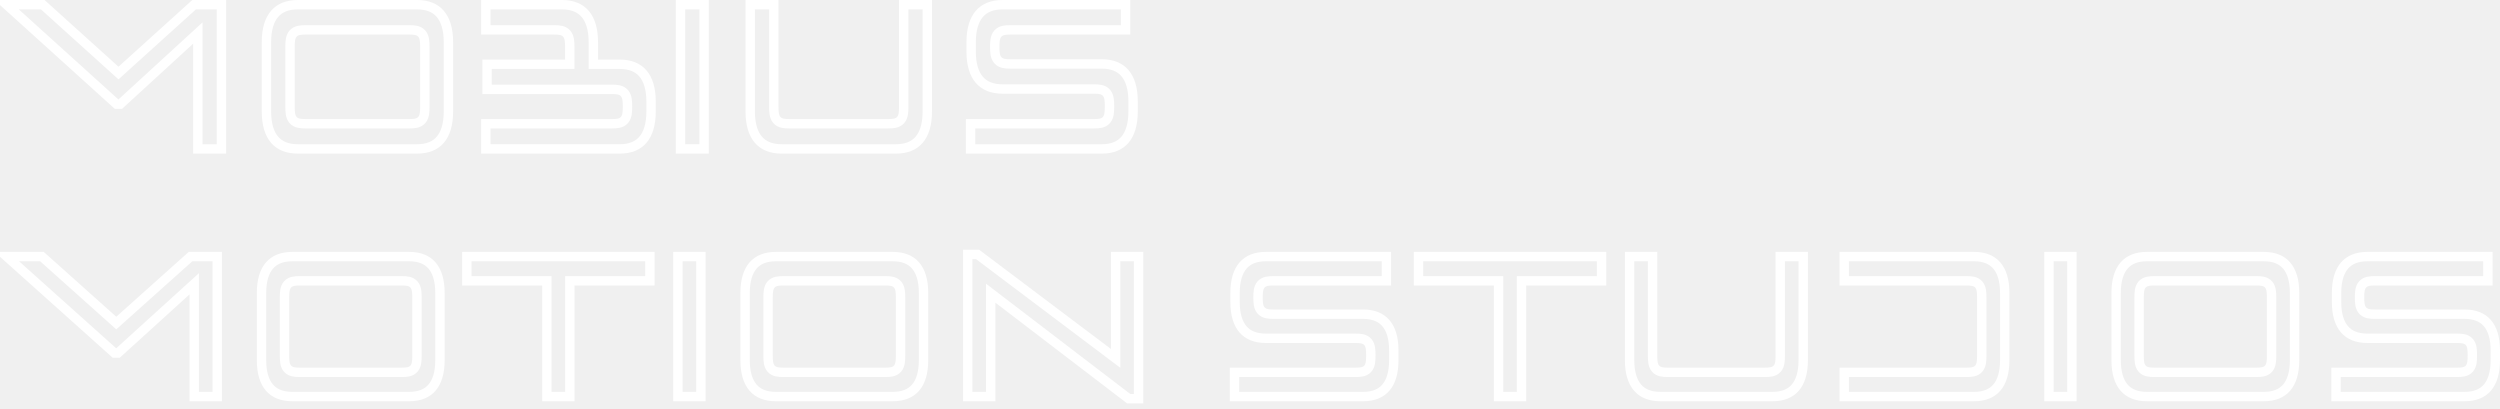
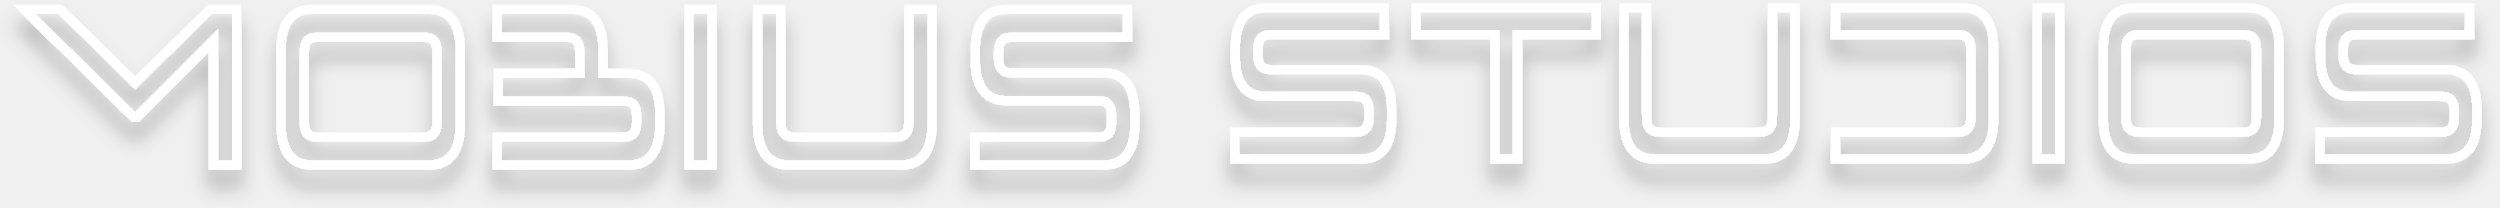
- <svg xmlns="http://www.w3.org/2000/svg" width="533" height="87" viewBox="0 0 533 87" fill="none">
-   <path d="M40.619 54.704H46.311V84.546H41.414V62.756V60.497L39.742 62.016L25.151 75.266H24.403L1.447 54.704H8.939L24.123 68.279L24.79 68.875L25.456 68.278L40.619 54.704Z" stroke="white" stroke-width="2" />
-   <path d="M93.798 62.438V76.812C93.798 79.504 93.165 81.418 92.101 82.649C91.058 83.855 89.477 84.546 87.251 84.546H62.325C60.088 84.546 58.502 83.854 57.457 82.648C56.391 81.418 55.758 79.504 55.758 76.812V62.438C55.758 59.747 56.391 57.832 57.457 56.602C58.502 55.396 60.088 54.704 62.325 54.704H87.251C89.477 54.704 91.058 55.395 92.101 56.602C93.165 57.832 93.798 59.747 93.798 62.438ZM63.901 79.382H85.674C86.168 79.382 86.642 79.362 87.056 79.269C87.49 79.171 87.929 78.978 88.27 78.581C88.596 78.202 88.739 77.743 88.811 77.308C88.883 76.873 88.901 76.36 88.901 75.789V63.461C88.901 62.89 88.883 62.377 88.811 61.943C88.739 61.507 88.596 61.048 88.27 60.669C87.929 60.273 87.49 60.079 87.056 59.981C86.642 59.889 86.168 59.869 85.674 59.869H63.901C63.402 59.869 62.925 59.889 62.51 59.981C62.074 60.078 61.633 60.27 61.291 60.666C60.961 61.046 60.818 61.505 60.745 61.942C60.672 62.377 60.655 62.891 60.655 63.461V75.789C60.655 76.36 60.672 76.873 60.745 77.308C60.818 77.745 60.961 78.204 61.291 78.584C61.633 78.98 62.074 79.172 62.51 79.269C62.925 79.362 63.402 79.382 63.901 79.382Z" stroke="white" stroke-width="2" />
-   <path d="M115.592 59.869H99.527V54.704H138.553V59.869H122.489H121.489V60.869V84.546H116.592V60.869V59.869H115.592Z" stroke="white" stroke-width="2" />
-   <path d="M149.428 54.704V84.546H144.531V54.704H149.428Z" stroke="white" stroke-width="2" />
-   <path d="M196.898 62.438V76.812C196.898 79.504 196.264 81.418 195.2 82.649C194.157 83.855 192.576 84.546 190.351 84.546H165.422C163.186 84.546 161.6 83.854 160.555 82.648C159.489 81.418 158.855 79.504 158.855 76.812V62.438C158.855 59.747 159.489 57.832 160.555 56.602C161.6 55.396 163.186 54.704 165.422 54.704H190.349C192.574 54.704 194.156 55.395 195.2 56.602C196.264 57.832 196.898 59.747 196.898 62.438ZM166.999 79.382H188.772C189.266 79.382 189.74 79.362 190.153 79.269C190.588 79.171 191.027 78.978 191.367 78.581C191.694 78.202 191.836 77.743 191.908 77.308C191.981 76.873 191.998 76.36 191.998 75.789V63.461C191.998 62.89 191.981 62.377 191.908 61.943C191.836 61.507 191.694 61.048 191.367 60.669C191.027 60.273 190.588 60.079 190.153 59.981C189.74 59.889 189.266 59.869 188.772 59.869H166.999C166.5 59.869 166.023 59.889 165.608 59.981C165.172 60.078 164.731 60.27 164.388 60.666C164.059 61.046 163.916 61.505 163.843 61.942C163.77 62.377 163.752 62.891 163.752 63.461V75.788C163.752 75.788 163.752 75.789 163.752 75.789C163.752 76.36 163.77 76.873 163.842 77.308C163.915 77.745 164.059 78.205 164.388 78.584C164.731 78.98 165.172 79.172 165.608 79.269C166.023 79.362 166.5 79.382 166.999 79.382Z" stroke="white" stroke-width="2" />
-   <path d="M212.825 63.736L211.217 62.507V64.53V84.546H206.32V54.25H208.434L236.247 75.201L237.848 76.407V74.402V54.705H242.745V85.001H240.635L212.825 63.736Z" stroke="white" stroke-width="2" />
-   <path d="M295.58 54.704L295.58 59.869H271.457C270.962 59.869 270.489 59.889 270.076 59.98C269.643 60.075 269.205 60.264 268.861 60.651C268.529 61.026 268.381 61.48 268.305 61.915C268.229 62.347 268.21 62.855 268.21 63.416C268.21 63.978 268.229 64.486 268.305 64.919C268.38 65.355 268.528 65.81 268.856 66.186C269.197 66.576 269.634 66.771 270.069 66.87C270.485 66.964 270.96 66.986 271.457 66.986H290.61C292.835 66.986 294.417 67.677 295.46 68.881C296.524 70.109 297.157 72.018 297.157 74.697V76.812C297.157 79.504 296.524 81.418 295.46 82.649C294.416 83.855 292.835 84.546 290.61 84.546H263.195V79.382H289.034C289.528 79.382 290.002 79.362 290.415 79.269C290.85 79.171 291.289 78.978 291.629 78.581C291.956 78.202 292.098 77.743 292.17 77.308C292.243 76.873 292.26 76.36 292.26 75.789V75.719C292.26 75.147 292.243 74.635 292.17 74.2C292.098 73.764 291.956 73.305 291.629 72.926C291.289 72.53 290.85 72.336 290.415 72.239C290.002 72.146 289.528 72.126 289.034 72.126H269.88C267.655 72.126 266.068 71.435 265.019 70.229C263.951 69.001 263.314 67.092 263.314 64.415V62.438C263.314 59.748 263.951 57.834 265.02 56.603C266.068 55.395 267.655 54.704 269.88 54.704H295.58Z" stroke="white" stroke-width="2" />
-   <path d="M318.49 59.869H302.426V54.704H341.452V59.869H325.387H324.387V60.869V84.546H319.49V60.869V59.869H318.49Z" stroke="white" stroke-width="2" />
-   <path d="M347.43 76.812V54.704H352.327V75.789C352.327 76.36 352.344 76.873 352.417 77.308C352.49 77.745 352.633 78.204 352.962 78.584C353.305 78.98 353.746 79.172 354.182 79.269C354.597 79.362 355.074 79.382 355.573 79.382H376.303C376.802 79.382 377.278 79.362 377.694 79.269C378.13 79.172 378.57 78.98 378.913 78.584C379.242 78.205 379.386 77.745 379.459 77.308C379.532 76.873 379.549 76.36 379.549 75.789V54.704H384.446V76.812C384.446 79.504 383.812 81.418 382.748 82.649C381.705 83.855 380.124 84.546 377.899 84.546H353.997C351.771 84.546 350.184 83.855 349.136 82.647C348.067 81.416 347.43 79.502 347.43 76.812Z" stroke="white" stroke-width="2" />
-   <path d="M427.409 62.438V76.812C427.409 79.504 426.776 81.418 425.712 82.649C424.669 83.855 423.088 84.546 420.863 84.546H393.191V79.382H419.266C419.765 79.382 420.242 79.362 420.657 79.269C421.093 79.172 421.534 78.98 421.877 78.584C422.206 78.204 422.349 77.745 422.422 77.308C422.495 76.873 422.513 76.36 422.513 75.789V63.461C422.513 62.891 422.495 62.377 422.422 61.942C422.349 61.505 422.206 61.046 421.877 60.666C421.534 60.27 421.093 60.078 420.657 59.981C420.242 59.889 419.765 59.869 419.266 59.869H393.191V54.704H420.862C423.087 54.704 424.669 55.395 425.712 56.602C426.776 57.832 427.409 59.747 427.409 62.438Z" stroke="white" stroke-width="2" />
-   <path d="M441.733 54.704V84.546H436.836V54.704H441.733Z" stroke="white" stroke-width="2" />
-   <path d="M489.201 62.438V76.812C489.201 79.504 488.568 81.418 487.504 82.649C486.46 83.855 484.879 84.546 482.654 84.546H457.727C455.491 84.546 453.905 83.854 452.859 82.648C451.794 81.418 451.16 79.504 451.16 76.812V62.438C451.16 59.747 451.794 57.832 452.859 56.602C453.905 55.396 455.491 54.704 457.727 54.704H482.654C484.879 54.704 486.46 55.395 487.504 56.602C488.568 57.832 489.201 59.747 489.201 62.438ZM459.303 79.382H481.076C481.571 79.382 482.045 79.362 482.458 79.269C482.893 79.171 483.332 78.978 483.672 78.581C483.999 78.202 484.141 77.743 484.213 77.308C484.286 76.873 484.303 76.36 484.303 75.789V63.461C484.303 62.89 484.286 62.377 484.213 61.943C484.141 61.507 483.999 61.048 483.672 60.669C483.332 60.273 482.893 60.079 482.458 59.981C482.045 59.889 481.571 59.869 481.076 59.869H459.303C458.804 59.869 458.328 59.889 457.912 59.981C457.476 60.078 457.036 60.27 456.693 60.666C456.364 61.046 456.22 61.505 456.147 61.942C456.075 62.377 456.057 62.891 456.057 63.461V75.789C456.057 76.36 456.075 76.873 456.147 77.308C456.22 77.745 456.364 78.204 456.693 78.584C457.036 78.98 457.476 79.172 457.912 79.269C458.328 79.362 458.804 79.382 459.303 79.382Z" stroke="white" stroke-width="2" />
-   <path d="M530.423 54.704L530.424 59.869H506.3C505.805 59.869 505.332 59.889 504.919 59.98C504.487 60.075 504.048 60.264 503.705 60.651C503.373 61.026 503.224 61.48 503.148 61.915C503.073 62.347 503.054 62.855 503.054 63.416C503.054 63.978 503.073 64.486 503.148 64.919C503.224 65.355 503.371 65.81 503.7 66.186C504.041 66.576 504.477 66.771 504.913 66.87C505.328 66.964 505.803 66.986 506.3 66.986H525.454C527.679 66.986 529.261 67.677 530.304 68.881C531.368 70.109 532.001 72.018 532.001 74.697V76.812C532.001 79.504 531.367 81.418 530.303 82.649C529.26 83.855 527.679 84.546 525.454 84.546H498.039V79.382H523.877C524.371 79.382 524.845 79.362 525.259 79.269C525.694 79.171 526.132 78.978 526.473 78.581C526.799 78.202 526.942 77.743 527.014 77.308C527.086 76.873 527.104 76.36 527.104 75.789V75.719C527.104 75.147 527.086 74.635 527.014 74.2C526.942 73.764 526.799 73.305 526.473 72.926C526.132 72.53 525.694 72.336 525.259 72.239C524.845 72.146 524.371 72.126 523.877 72.126H504.724C502.498 72.126 500.911 71.435 499.862 70.229C498.794 69.001 498.157 67.092 498.157 64.415V62.438C498.157 59.748 498.795 57.834 499.863 56.603C500.912 55.395 502.498 54.704 504.724 54.704H530.423Z" stroke="white" stroke-width="2" />
-   <path d="M47.209 1L47.21 31.751H42.181V9.311V7.037L40.505 8.574L25.633 22.207H24.861L1.407 1H9.113L24.589 14.966L25.26 15.572L25.93 14.966L41.385 1H47.209Z" stroke="white" stroke-width="2" />
-   <path d="M95.605 8.983V23.768C95.605 26.542 94.958 28.521 93.868 29.793C92.799 31.041 91.183 31.751 88.915 31.751H63.515C61.235 31.751 59.614 31.04 58.544 29.793C57.452 28.52 56.805 26.542 56.805 23.768V8.983C56.805 6.209 57.452 4.231 58.544 2.959C59.614 1.711 61.235 1 63.515 1H88.915C91.183 1 92.799 1.71 93.867 2.958C94.958 4.23 95.605 6.209 95.605 8.983ZM65.121 26.382H87.308C87.811 26.382 88.293 26.362 88.713 26.266C89.155 26.166 89.598 25.968 89.941 25.566C90.269 25.181 90.412 24.716 90.485 24.271C90.558 23.827 90.576 23.302 90.576 22.715V10.036C90.576 9.449 90.558 8.924 90.485 8.48C90.412 8.036 90.269 7.571 89.941 7.186C89.598 6.784 89.155 6.585 88.713 6.485C88.293 6.39 87.811 6.369 87.308 6.369H65.121C64.613 6.369 64.128 6.39 63.706 6.485C63.263 6.584 62.817 6.781 62.472 7.183C62.142 7.568 61.997 8.034 61.924 8.479C61.85 8.924 61.832 9.449 61.832 10.036V22.715C61.832 23.302 61.85 23.828 61.924 24.272C61.997 24.718 62.142 25.183 62.472 25.569C62.817 25.97 63.263 26.167 63.706 26.267C64.128 26.362 64.613 26.382 65.121 26.382Z" stroke="white" stroke-width="2" />
-   <path d="M132.118 31.75H103.582L103.583 26.382H130.493C131.001 26.382 131.486 26.362 131.908 26.267C132.352 26.167 132.797 25.97 133.142 25.569C133.472 25.183 133.617 24.718 133.691 24.272C133.764 23.828 133.782 23.302 133.782 22.715C133.782 22.134 133.764 21.611 133.691 21.168C133.617 20.723 133.472 20.259 133.144 19.874C132.802 19.472 132.359 19.271 131.914 19.168C131.49 19.071 131.004 19.048 130.493 19.048H103.843V13.703H120.474H121.474V12.703V10.036C121.474 9.448 121.455 8.921 121.379 8.475C121.303 8.028 121.156 7.564 120.824 7.18C120.479 6.781 120.035 6.585 119.593 6.485C119.172 6.39 118.689 6.369 118.185 6.369H103.583V1H119.791C122.06 1 123.682 1.711 124.755 2.959C125.85 4.232 126.501 6.211 126.501 8.983V12.702V13.702H127.501H132.118C134.387 13.702 136.003 14.412 137.072 15.657C138.162 16.927 138.808 18.9 138.808 21.662V23.767C138.808 26.541 138.161 28.52 137.071 29.792C136.003 31.04 134.387 31.75 132.118 31.75Z" stroke="white" stroke-width="2" />
-   <path d="M150.114 1V31.751H145.086V1H150.114Z" stroke="white" stroke-width="2" />
-   <path d="M159.945 23.768V1H164.973V22.715C164.973 23.302 164.991 23.828 165.065 24.272C165.138 24.718 165.283 25.183 165.613 25.569C165.958 25.97 166.403 26.167 166.847 26.267C167.269 26.362 167.754 26.382 168.262 26.382H189.385C189.893 26.382 190.378 26.362 190.8 26.267C191.244 26.167 191.689 25.97 192.034 25.569C192.364 25.183 192.509 24.718 192.582 24.272C192.656 23.828 192.674 23.302 192.674 22.715V1H197.702V23.768C197.702 26.542 197.055 28.521 195.964 29.793C194.896 31.041 193.28 31.751 191.011 31.751H166.656C164.387 31.751 162.765 31.041 161.691 29.792C160.597 28.519 159.945 26.541 159.945 23.768Z" stroke="white" stroke-width="2" />
-   <path d="M239.967 1L239.967 6.369H215.367C214.863 6.369 214.382 6.39 213.962 6.483C213.522 6.581 213.079 6.774 212.733 7.168C212.4 7.548 212.25 8.009 212.173 8.452C212.097 8.893 212.078 9.412 212.078 9.989C212.078 10.566 212.097 11.086 212.173 11.529C212.25 11.973 212.398 12.434 212.728 12.816C213.071 13.213 213.512 13.411 213.955 13.513C214.377 13.611 214.86 13.633 215.367 13.633H234.884C237.152 13.633 238.769 14.343 239.837 15.588C240.927 16.858 241.574 18.831 241.574 21.593V23.768C241.574 26.542 240.927 28.521 239.837 29.794C238.768 31.041 237.152 31.751 234.884 31.751H206.93V26.382H233.277C233.781 26.382 234.263 26.362 234.683 26.266C235.125 26.166 235.568 25.968 235.911 25.566C236.239 25.181 236.382 24.716 236.455 24.271C236.528 23.827 236.546 23.302 236.546 22.715V22.645C236.546 22.058 236.528 21.533 236.455 21.089C236.382 20.645 236.239 20.18 235.911 19.795C235.568 19.392 235.125 19.194 234.683 19.094C234.263 18.999 233.781 18.978 233.277 18.978H213.761C211.492 18.978 209.869 18.268 208.796 17.021C207.701 15.751 207.05 13.779 207.05 11.019V8.983C207.05 6.211 207.702 4.232 208.796 2.959C209.87 1.711 211.492 1 213.761 1H239.967Z" stroke="white" stroke-width="2" />
+ <svg xmlns="http://www.w3.org/2000/svg" width="541" height="45" viewBox="0 0 541 45" fill="none">
+   <g filter="url(#filter0_d_32_29)">
+     <path d="M299.58 1.705L299.581 7.509H275.457C274.96 7.509 274.48 7.531 274.057 7.632C273.609 7.74 273.17 7.951 272.834 8.364C272.516 8.755 272.375 9.224 272.302 9.678C272.229 10.134 272.21 10.674 272.21 11.284C272.21 11.895 272.23 12.436 272.302 12.893C272.375 13.349 272.515 13.819 272.829 14.211C273.162 14.626 273.599 14.843 274.05 14.955C274.475 15.06 274.958 15.084 275.457 15.084H294.61C296.806 15.084 298.38 15.822 299.433 17.147C300.516 18.508 301.157 20.625 301.157 23.573V25.878C301.157 28.839 300.516 30.962 299.433 32.326C298.38 33.653 296.806 34.392 294.61 34.392H267.195V28.587H293.034C293.529 28.587 294.011 28.565 294.434 28.462C294.885 28.352 295.324 28.135 295.656 27.714C295.968 27.319 296.103 26.846 296.172 26.389C296.242 25.93 296.26 25.383 296.26 24.762V24.686C296.26 24.065 296.242 23.518 296.172 23.059C296.103 22.603 295.968 22.13 295.656 21.735C295.324 21.314 294.885 21.097 294.434 20.987C294.011 20.883 293.529 20.862 293.034 20.862H273.88C271.684 20.862 270.104 20.123 269.046 18.797C267.959 17.436 267.314 15.319 267.314 12.372V10.219C267.314 7.259 267.959 5.136 269.046 3.771C270.105 2.443 271.684 1.705 273.88 1.705H299.58Z" stroke="white" stroke-width="2" />
+     <path d="M322.49 7.509H306.426V1.705H345.452V7.509H329.387H328.387V8.509V34.392H323.49V8.509V7.509H322.49Z" stroke="white" stroke-width="2" />
+     <path d="M351.43 25.878V1.705H356.327V24.762C356.327 25.383 356.344 25.93 356.415 26.39C356.485 26.847 356.621 27.322 356.935 27.717C357.27 28.138 357.711 28.353 358.163 28.462C358.588 28.565 359.073 28.587 359.573 28.587H380.303C380.803 28.587 381.288 28.565 381.712 28.462C382.164 28.353 382.605 28.138 382.94 27.717C383.255 27.322 383.391 26.847 383.461 26.39C383.531 25.93 383.549 25.383 383.549 24.762V1.705H388.446V25.878C388.446 28.839 387.804 30.962 386.722 32.326C385.668 33.653 384.094 34.392 381.899 34.392H357.997C355.801 34.392 354.221 33.653 353.163 32.325C352.075 30.96 351.43 28.837 351.43 25.878Z" stroke="white" stroke-width="2" />
+     <path d="M431.409 10.219V25.878C431.409 28.839 430.768 30.962 429.685 32.326C428.632 33.653 427.058 34.392 424.863 34.392H397.191V28.587H423.266C423.767 28.587 424.251 28.565 424.676 28.462C425.128 28.353 425.569 28.138 425.904 27.717C426.218 27.322 426.354 26.847 426.424 26.39C426.495 25.93 426.513 25.383 426.513 24.762V11.334C426.513 10.713 426.495 10.166 426.424 9.706C426.354 9.249 426.218 8.775 425.904 8.379C425.569 7.959 425.128 7.743 424.676 7.634C424.251 7.531 423.767 7.509 423.266 7.509H397.191V1.705H424.862C427.058 1.705 428.632 2.443 429.685 3.77C430.768 5.134 431.409 7.257 431.409 10.219Z" stroke="white" stroke-width="2" />
+     <path d="M445.733 1.705V34.392H440.836V1.705H445.733Z" stroke="white" stroke-width="2" />
+     <path d="M493.201 10.219V25.878C493.201 28.839 492.56 30.962 491.477 32.326C490.424 33.653 488.85 34.392 486.654 34.392H461.727C459.52 34.392 457.941 33.652 456.886 32.325C455.802 30.962 455.16 28.839 455.16 25.878V10.219C455.16 7.257 455.802 5.134 456.886 3.771C457.941 2.444 459.52 1.705 461.727 1.705H486.654C488.85 1.705 490.424 2.443 491.477 3.77C492.56 5.134 493.201 7.257 493.201 10.219ZM463.303 28.587H485.076C485.572 28.587 486.054 28.565 486.477 28.462C486.927 28.352 487.367 28.135 487.699 27.714C488.011 27.319 488.146 26.846 488.215 26.389C488.285 25.93 488.303 25.383 488.303 24.762V11.334C488.303 10.713 488.285 10.166 488.215 9.707C488.146 9.25 488.011 8.777 487.699 8.382C487.367 7.961 486.927 7.744 486.477 7.634C486.054 7.531 485.572 7.509 485.076 7.509H463.303C462.803 7.509 462.318 7.531 461.894 7.634C461.442 7.743 461 7.959 460.666 8.379C460.351 8.775 460.215 9.249 460.145 9.706C460.075 10.166 460.057 10.713 460.057 11.334V24.762C460.057 25.383 460.075 25.93 460.145 26.39C460.215 26.847 460.351 27.322 460.666 27.717C461 28.138 461.442 28.353 461.894 28.462C462.318 28.565 462.803 28.587 463.303 28.587Z" stroke="white" stroke-width="2" />
+     <path d="M534.423 1.705L534.424 7.509H510.3C509.804 7.509 509.323 7.531 508.901 7.632C508.453 7.74 508.013 7.951 507.677 8.364C507.359 8.755 507.219 9.224 507.146 9.678C507.073 10.134 507.054 10.674 507.054 11.284C507.054 11.895 507.073 12.436 507.146 12.893C507.218 13.349 507.358 13.819 507.673 14.211C508.005 14.626 508.443 14.843 508.894 14.955C509.319 15.06 509.801 15.084 510.3 15.084H529.454C531.649 15.084 533.224 15.822 534.277 17.147C535.36 18.508 536.001 20.625 536.001 23.573V25.878C536.001 28.839 535.359 30.962 534.277 32.326C533.223 33.653 531.649 34.392 529.454 34.392H502.039V28.587H527.877C528.373 28.587 528.855 28.565 529.277 28.462C529.728 28.352 530.168 28.135 530.5 27.714C530.812 27.319 530.947 26.846 531.016 26.389C531.086 25.93 531.104 25.383 531.104 24.762V24.686C531.104 24.065 531.086 23.518 531.016 23.059C530.947 22.603 530.812 22.13 530.5 21.735C530.168 21.314 529.728 21.097 529.277 20.987C528.855 20.883 528.373 20.862 527.877 20.862H508.724C506.528 20.862 504.948 20.123 503.889 18.797C502.802 17.436 502.157 15.319 502.157 12.372V10.219C502.157 7.259 502.803 5.136 503.89 3.771C504.948 2.443 506.528 1.705 508.724 1.705H534.423Z" stroke="white" stroke-width="2" />
+     <path d="M51.209 2.027L51.21 35.705H46.181V11.17V8.758L44.474 10.462L29.608 25.307H28.886L5.25 2.027H13.088L28.558 17.235L29.26 17.925L29.961 17.235L45.41 2.027H51.209Z" stroke="white" stroke-width="2" />
+     <path d="M99.605 10.813V26.919C99.605 29.97 98.95 32.163 97.841 33.573C96.762 34.945 95.153 35.705 92.915 35.705H67.515C65.265 35.705 63.651 34.944 62.57 33.573C61.459 32.162 60.805 29.97 60.805 26.919V10.813C60.805 7.761 61.459 5.569 62.57 4.159C63.651 2.788 65.265 2.027 67.515 2.027H92.915C95.153 2.027 96.762 2.787 97.841 4.158C98.95 5.569 99.605 7.762 99.605 10.813ZM69.121 29.677H91.308C91.812 29.677 92.302 29.655 92.732 29.549C93.19 29.436 93.633 29.214 93.968 28.787C94.281 28.386 94.417 27.906 94.487 27.44C94.558 26.97 94.576 26.41 94.576 25.772V11.96C94.576 11.322 94.558 10.762 94.487 10.293C94.417 9.826 94.281 9.346 93.968 8.945C93.633 8.518 93.19 8.296 92.732 8.183C92.302 8.077 91.812 8.055 91.308 8.055H69.121C68.612 8.055 68.119 8.077 67.687 8.183C67.228 8.295 66.782 8.515 66.446 8.942C66.13 9.343 65.992 9.825 65.921 10.292C65.85 10.761 65.832 11.322 65.832 11.96V25.772C65.832 26.41 65.85 26.971 65.921 27.44C65.992 27.907 66.13 28.389 66.446 28.79C66.782 29.217 67.228 29.437 67.687 29.549C68.119 29.655 68.612 29.677 69.121 29.677Z" stroke="white" stroke-width="2" />
+     <path d="M136.118 35.704H107.582L107.583 29.677H134.493C135.003 29.677 135.496 29.655 135.927 29.549C136.386 29.437 136.832 29.217 137.168 28.79C137.484 28.389 137.622 27.907 137.693 27.44C137.764 26.971 137.782 26.41 137.782 25.772C137.782 25.14 137.764 24.583 137.693 24.114C137.622 23.648 137.484 23.168 137.171 22.767C136.837 22.34 136.394 22.116 135.933 22C135.5 21.891 135.005 21.867 134.493 21.867H107.843V15.865H124.474H125.474V14.865V11.96C125.474 11.32 125.455 10.759 125.382 10.288C125.309 9.819 125.168 9.339 124.851 8.94C124.514 8.515 124.07 8.295 123.612 8.183C123.181 8.077 122.691 8.055 122.185 8.055H107.583V2.027H123.791C126.03 2.027 127.645 2.787 128.729 4.16C129.842 5.571 130.501 7.763 130.501 10.813V14.864V15.864H131.501H136.118C138.357 15.864 139.966 16.624 141.045 17.993C142.154 19.4 142.808 21.586 142.808 24.624V26.918C142.808 29.969 142.154 32.162 141.044 33.572C139.966 34.944 138.357 35.704 136.118 35.704Z" stroke="white" stroke-width="2" />
+     <path d="M154.114 2.027V35.705H149.086V2.027H154.114Z" stroke="white" stroke-width="2" />
+     <path d="M163.945 26.919V2.027H168.973V25.772C168.973 26.41 168.991 26.971 169.062 27.44C169.133 27.907 169.27 28.389 169.586 28.79C169.923 29.217 170.368 29.437 170.828 29.549C171.259 29.655 171.752 29.677 172.262 29.677H193.385C193.894 29.677 194.387 29.655 194.819 29.549C195.278 29.437 195.724 29.217 196.06 28.79C196.376 28.389 196.513 27.907 196.584 27.44C196.656 26.971 196.674 26.41 196.674 25.772V2.027H201.701V26.919C201.701 29.97 201.047 32.163 199.938 33.573C198.859 34.945 197.25 35.705 195.011 35.705H170.656C168.417 35.705 166.802 34.945 165.718 33.572C164.604 32.161 163.945 29.969 163.945 26.919Z" stroke="white" stroke-width="2" />
+     <path d="M243.967 2.027L243.967 8.054H219.367C218.861 8.054 218.372 8.077 217.943 8.181C217.488 8.292 217.044 8.508 216.706 8.927C216.387 9.323 216.245 9.799 216.171 10.263C216.097 10.728 216.078 11.281 216.078 11.909C216.078 12.536 216.097 13.09 216.171 13.557C216.244 14.023 216.385 14.499 216.701 14.897C217.036 15.319 217.477 15.541 217.936 15.656C218.368 15.764 218.859 15.789 219.367 15.789H238.884C241.122 15.789 242.732 16.549 243.811 17.918C244.919 19.325 245.574 21.511 245.574 24.549V26.919C245.574 29.97 244.919 32.163 243.81 33.573C242.731 34.945 241.122 35.705 238.884 35.705H210.93V29.677H237.277C237.782 29.677 238.272 29.655 238.702 29.549C239.16 29.436 239.603 29.214 239.938 28.787C240.251 28.386 240.387 27.906 240.457 27.44C240.528 26.97 240.546 26.41 240.546 25.772V25.696C240.546 25.058 240.528 24.497 240.457 24.028C240.387 23.562 240.251 23.082 239.938 22.681C239.603 22.254 239.16 22.032 238.702 21.919C238.272 21.813 237.782 21.791 237.277 21.791H217.761C215.521 21.791 213.906 21.03 212.822 19.66C211.709 18.252 211.05 16.066 211.05 13.03V10.813C211.05 7.763 211.709 5.571 212.823 4.16C213.907 2.787 215.522 2.027 217.761 2.027H243.967Z" stroke="white" stroke-width="2" />
+   </g>
+   <defs>
+     <filter id="filter0_d_32_29" x="0" y="0.705" width="541.001" height="44.001" filterUnits="userSpaceOnUse" color-interpolation-filters="sRGB">
+       <feFlood flood-opacity="0" result="BackgroundImageFix" />
+       <feColorMatrix in="SourceAlpha" type="matrix" values="0 0 0 0 0 0 0 0 0 0 0 0 0 0 0 0 0 0 127 0" result="hardAlpha" />
+       <feOffset dy="4" />
+       <feGaussianBlur stdDeviation="2" />
+       <feComposite in2="hardAlpha" operator="out" />
+       <feColorMatrix type="matrix" values="0 0 0 0 0 0 0 0 0 0 0 0 0 0 0 0 0 0 0.25 0" />
+       <feBlend mode="normal" in2="BackgroundImageFix" result="effect1_dropShadow_32_29" />
+       <feBlend mode="normal" in="SourceGraphic" in2="effect1_dropShadow_32_29" result="shape" />
+     </filter>
+   </defs>
</svg>
